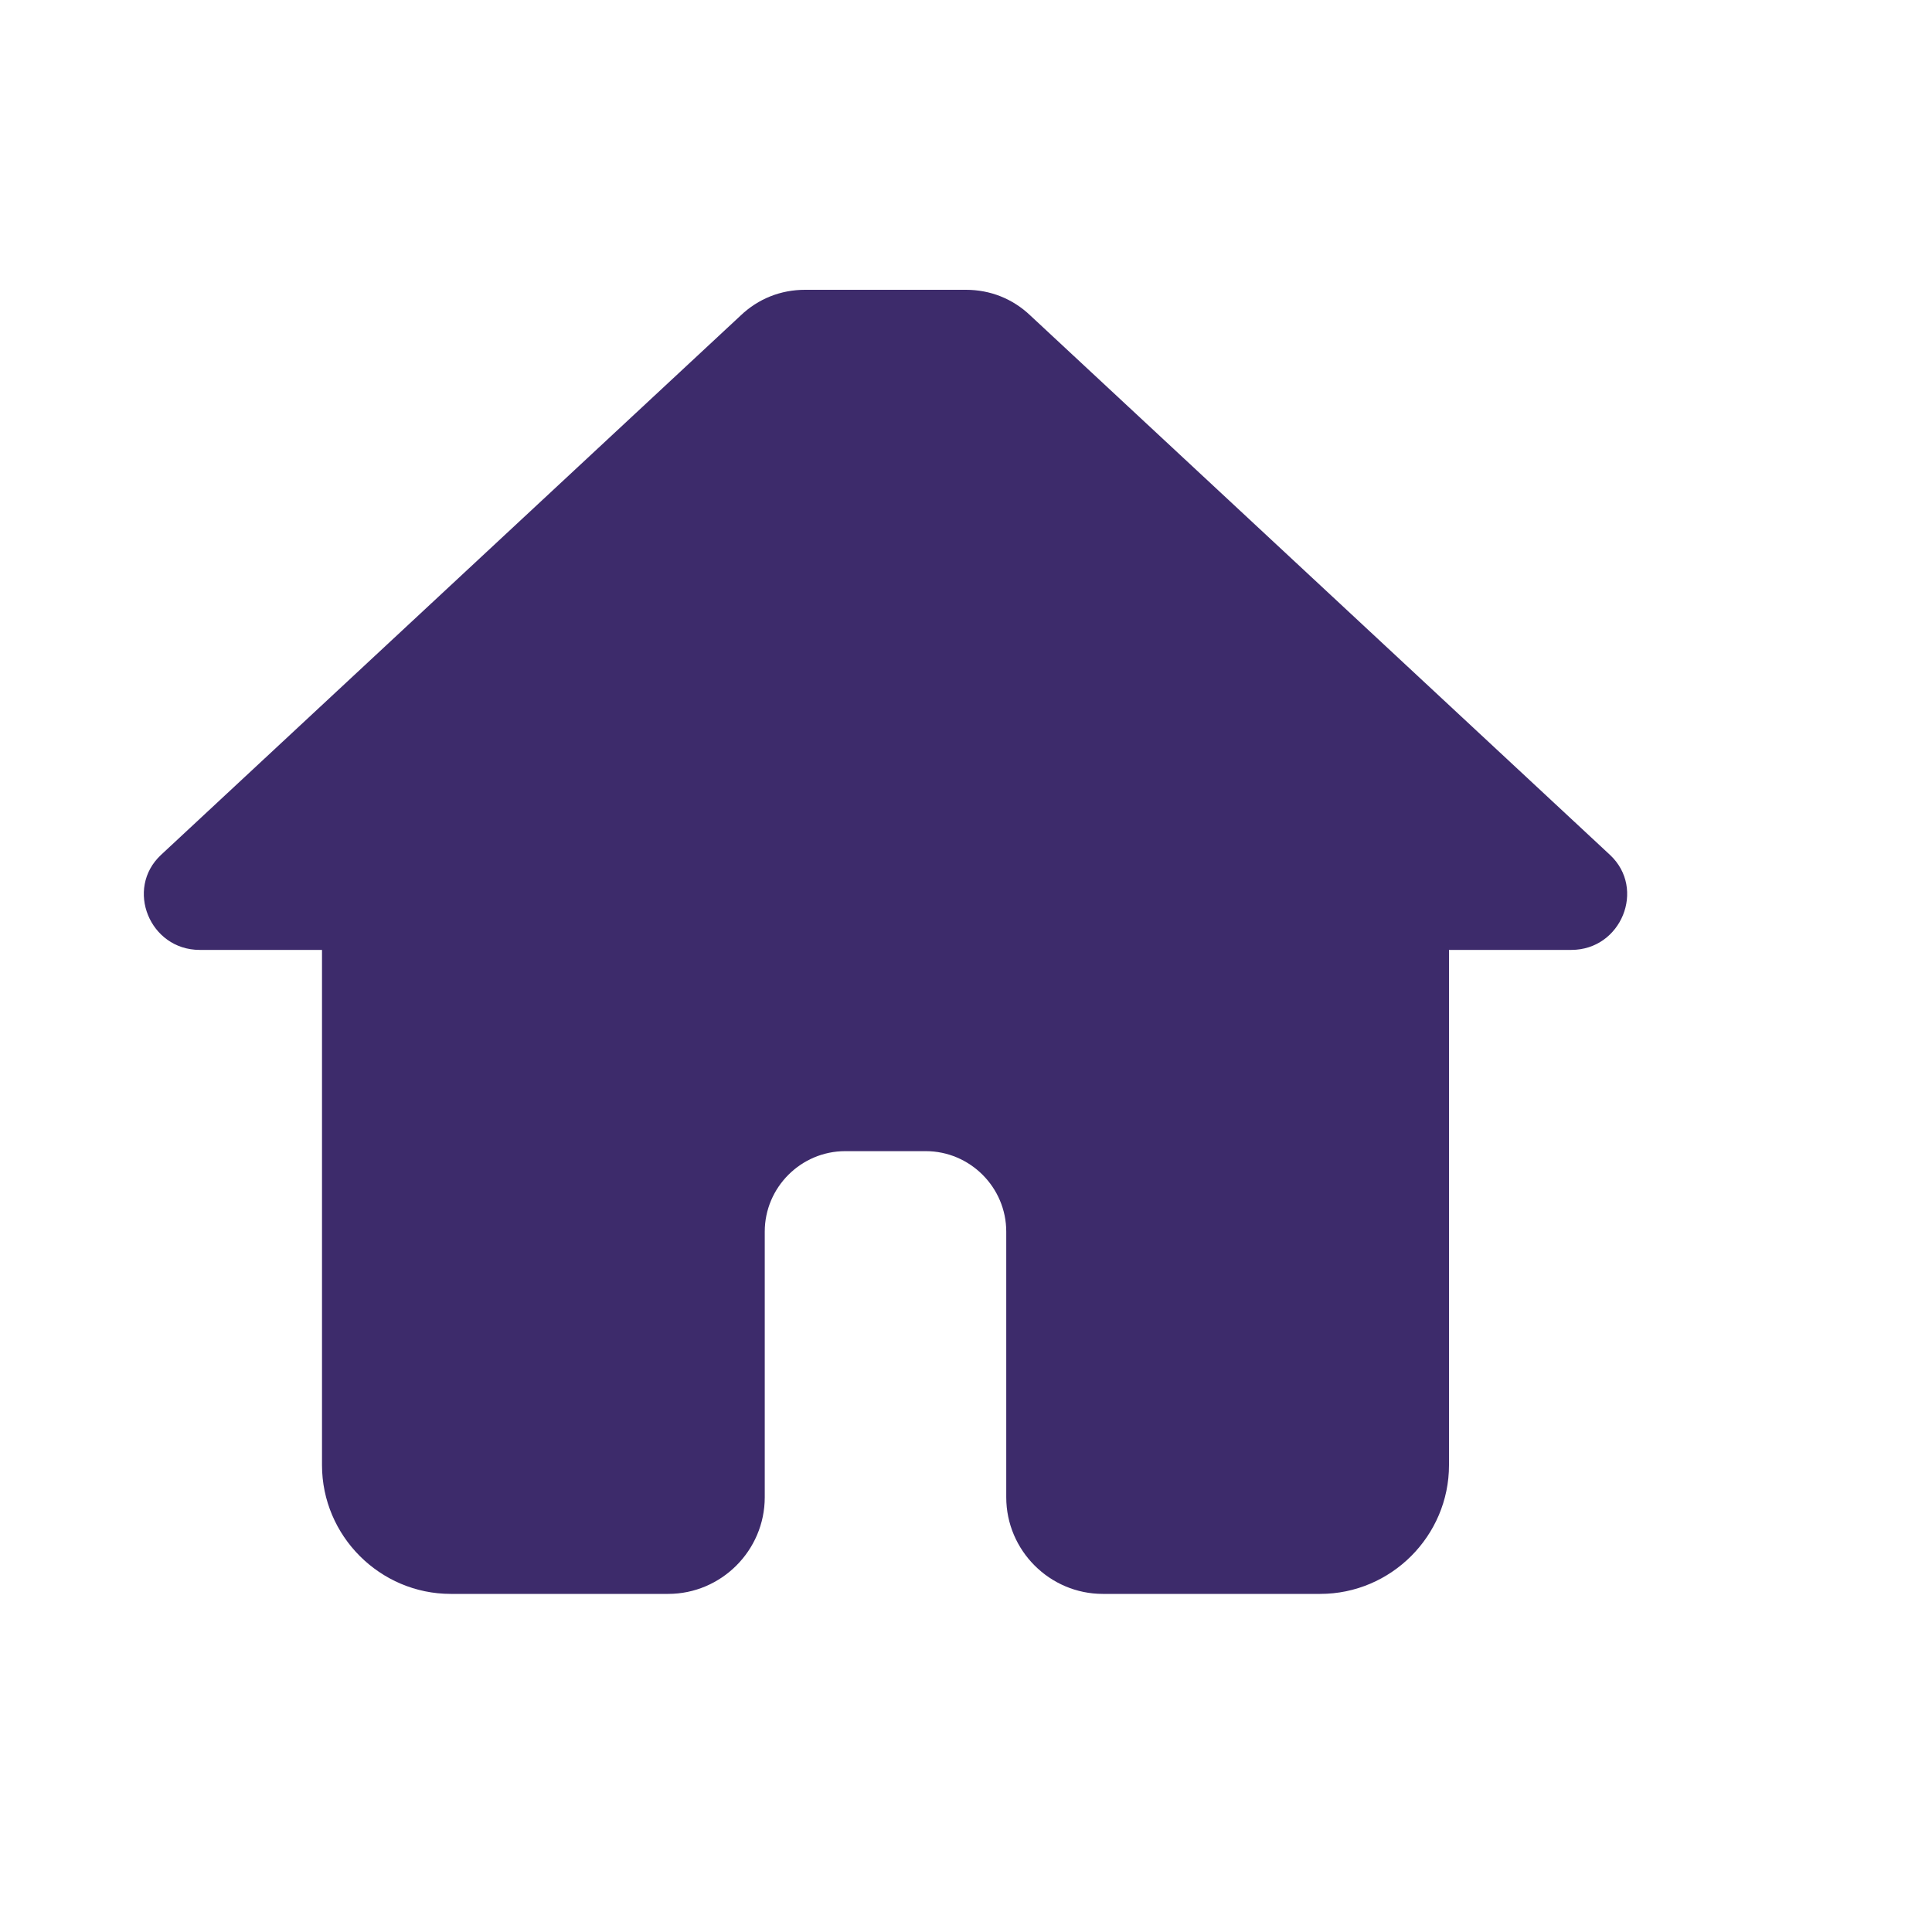
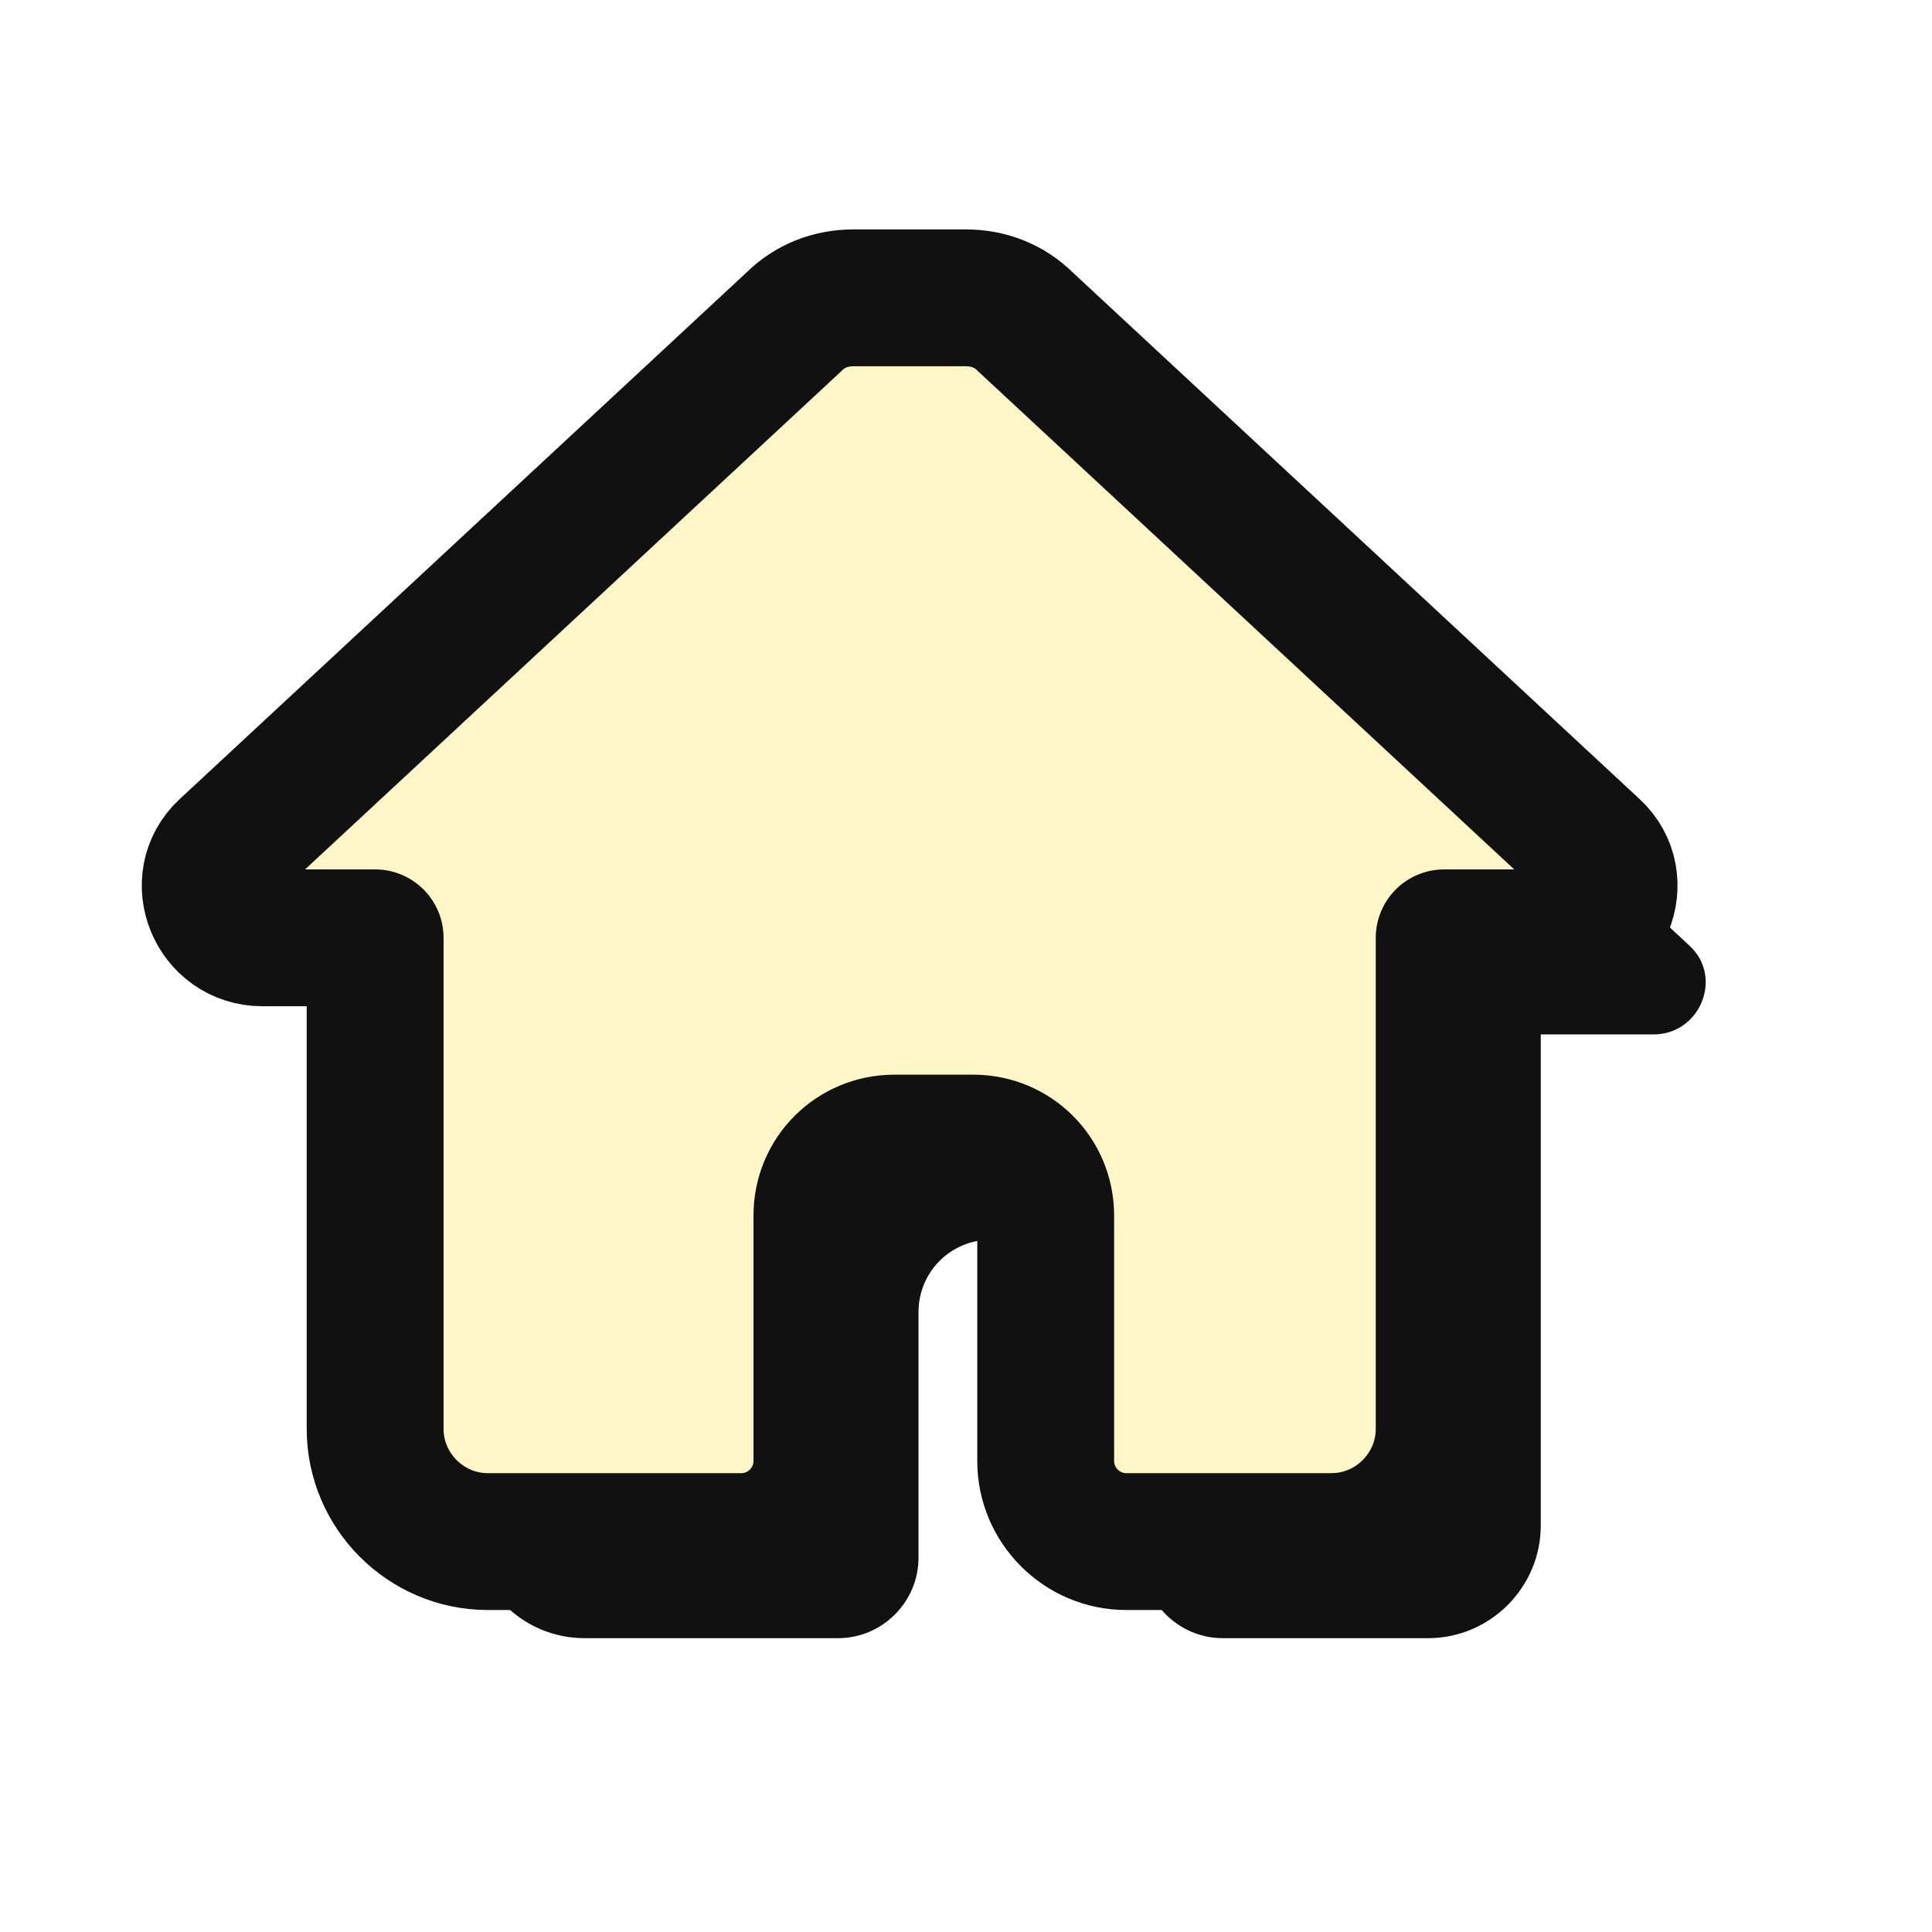
<svg xmlns="http://www.w3.org/2000/svg" width="24" height="24" viewBox="0 0 24 24" fill="none">
-   <path fill="#3D2B6B" d="M12 3.6c.3 0 .58.11.8.32l7.2 6.7c.45.42.14 1.18-.48 1.18h-1.52v6.4c0 .88-.72 1.6-1.6 1.6h-2.7c-.66 0-1.2-.54-1.2-1.2v-3.3c0-.55-.45-1-1-1h-1c-.55 0-1 .45-1 1v3.3c0 .66-.54 1.2-1.2 1.2H5.6c-.88 0-1.6-.72-1.6-1.6v-6.4H2.48c-.62 0-.93-.76-.48-1.18l7.2-6.7c.22-.21.5-.32.8-.32Z" />
+   <path d="M12 3.7c.28 0 .54.1.74.3l7.05 6.55c.42.39.13 1.1-.45 1.1h-1.4v6.1c0 .77-.63 1.4-1.4 1.4h-2.55c-.55 0-1-.45-1-1v-3.05c0-.5-.4-.9-.9-.9h-.98c-.5 0-.9.4-.9.9v3.05c0 .55-.45 1-1 1H6.06c-.77 0-1.4-.63-1.4-1.4v-6.1H3.26c-.58 0-.87-.71-.45-1.1L9.86 4c.2-.2.46-.3.74-.3Z" fill="#111" transform="translate(1.2 1.2)" />
+   <path d="M12 3.7c.28 0 .54.1.74.3l7.05 6.55c.42.39.13 1.1-.45 1.1h-1.4v6.1c0 .77-.63 1.4-1.4 1.4h-2.55c-.55 0-1-.45-1-1v-3.05c0-.5-.4-.9-.9-.9h-.98c-.5 0-.9.4-.9.9v3.05c0 .55-.45 1-1 1H6.06c-.77 0-1.4-.63-1.4-1.4v-6.1H3.26c-.58 0-.87-.71-.45-1.1L9.86 4c.2-.2.46-.3.74-.3Z" fill="#FFF6C8" stroke="#111" stroke-width="1.7" stroke-linejoin="round" />
</svg>
